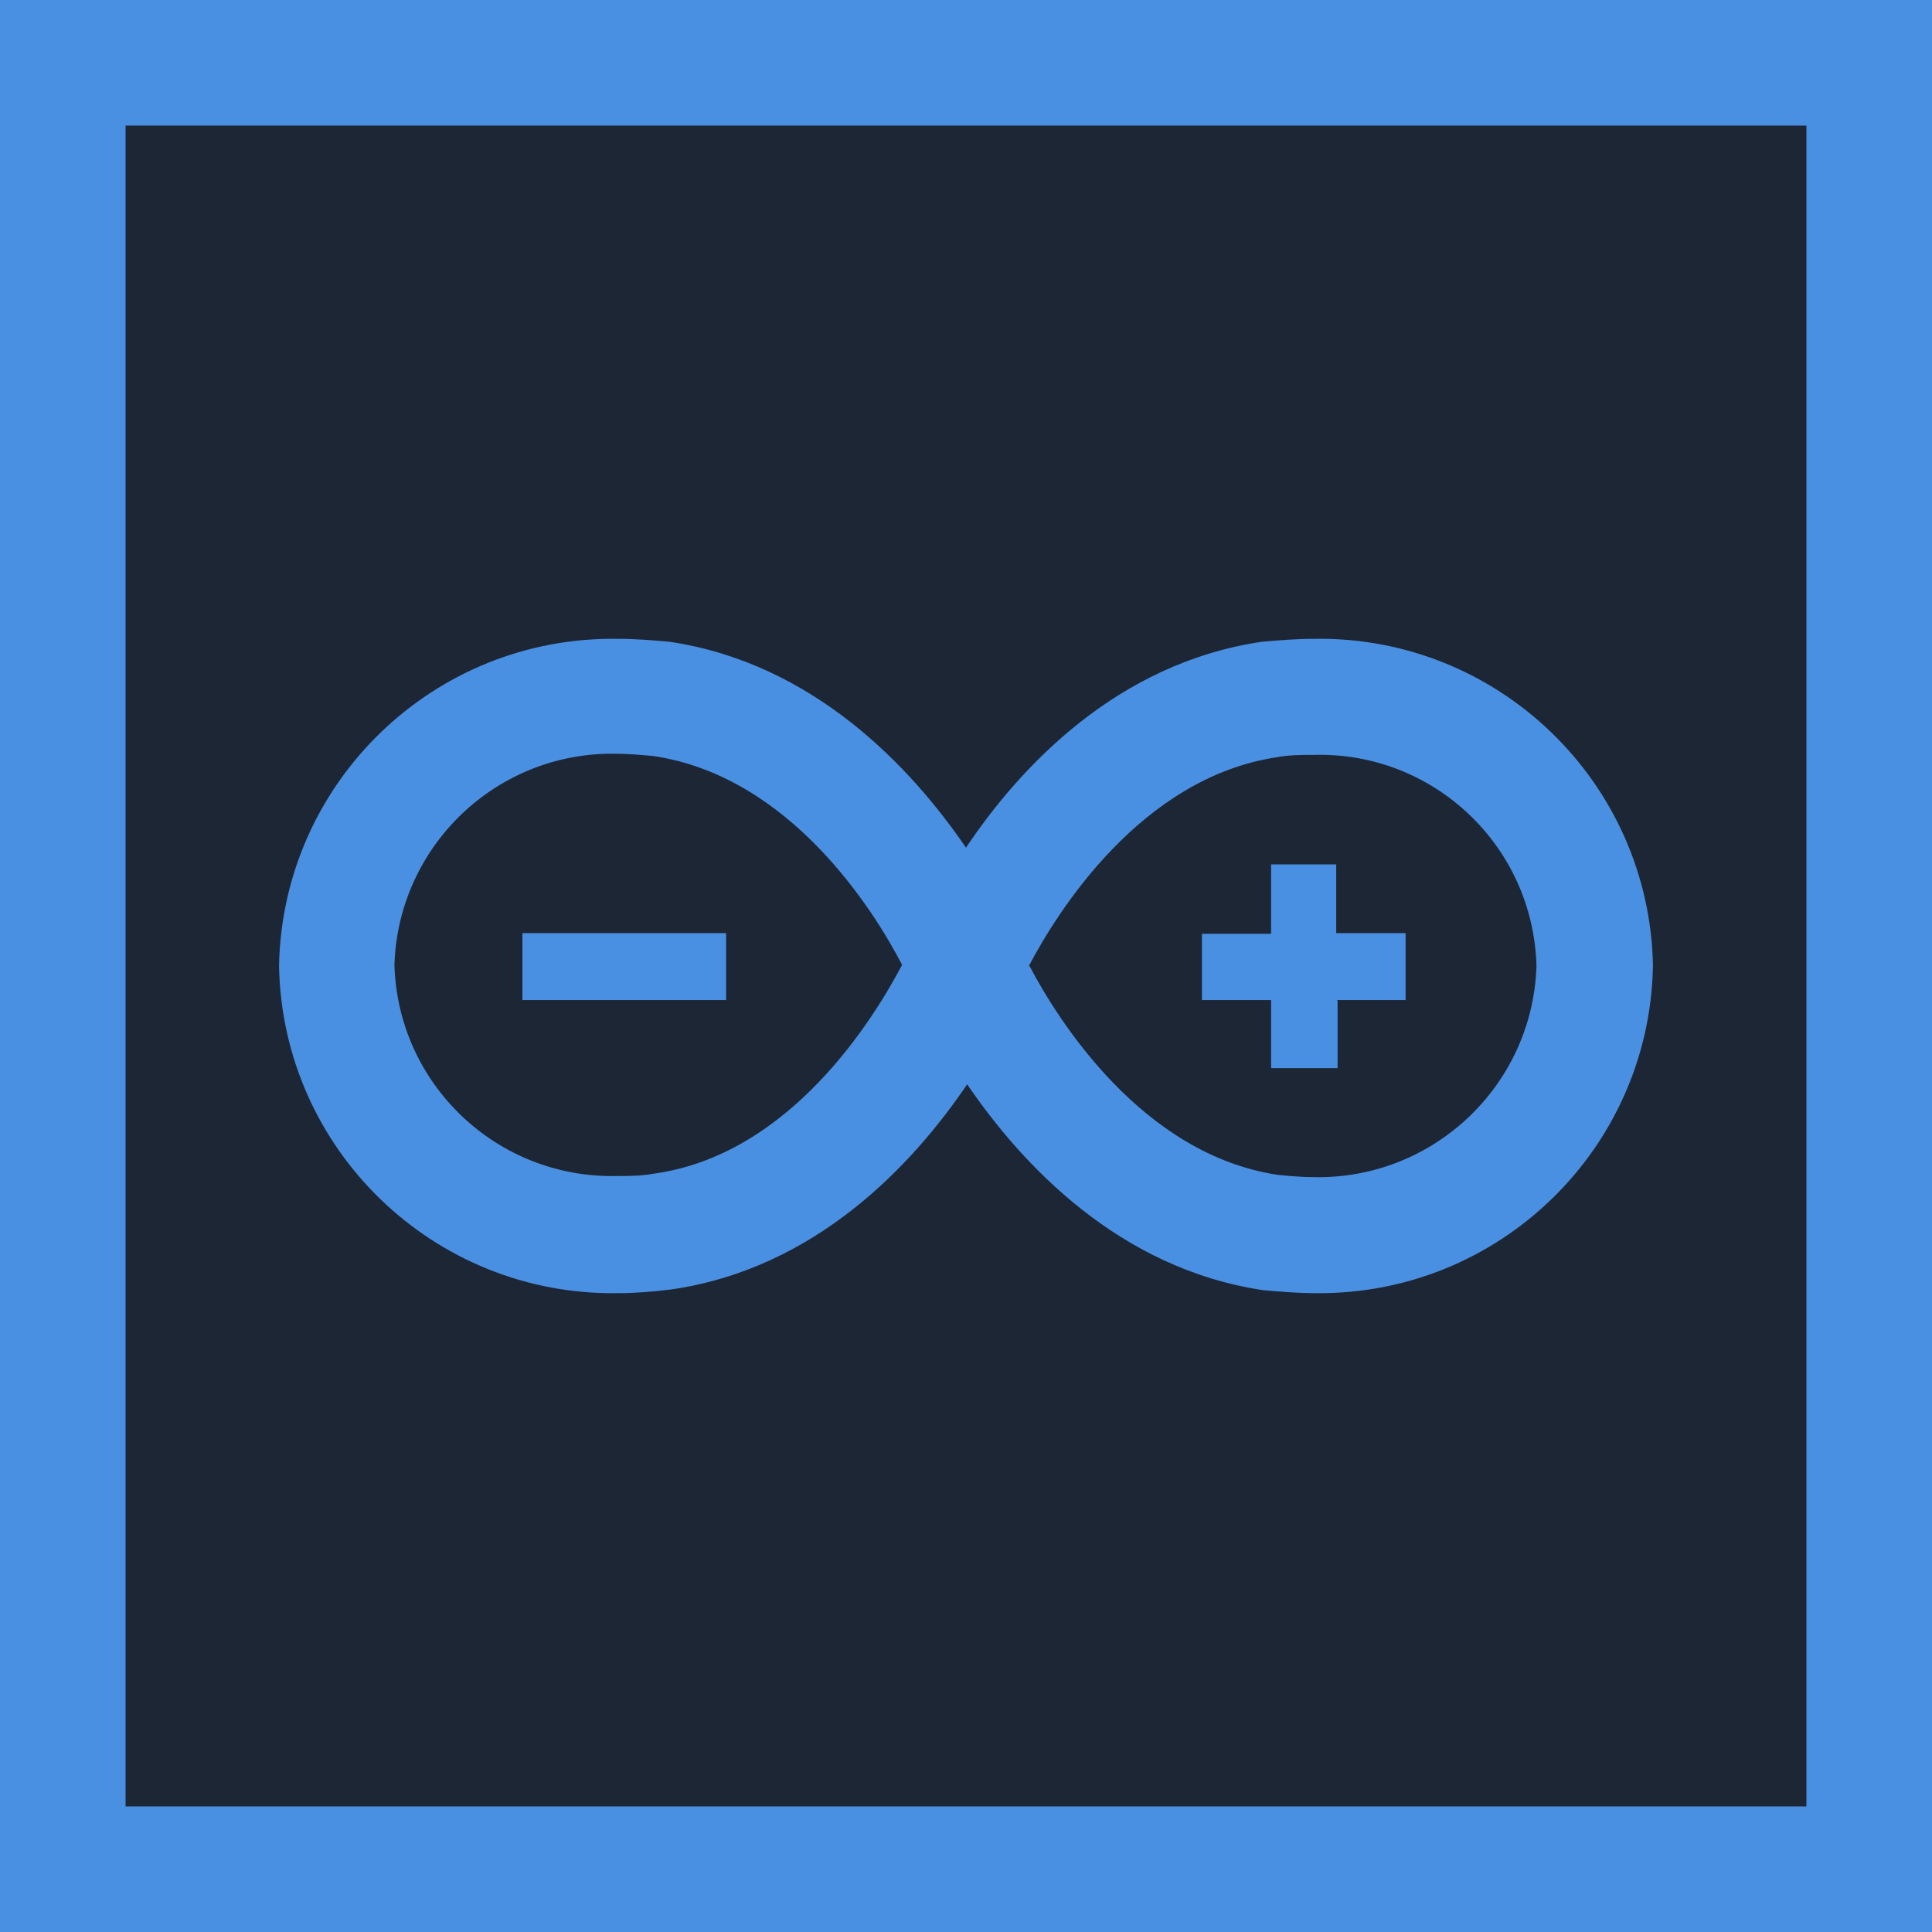
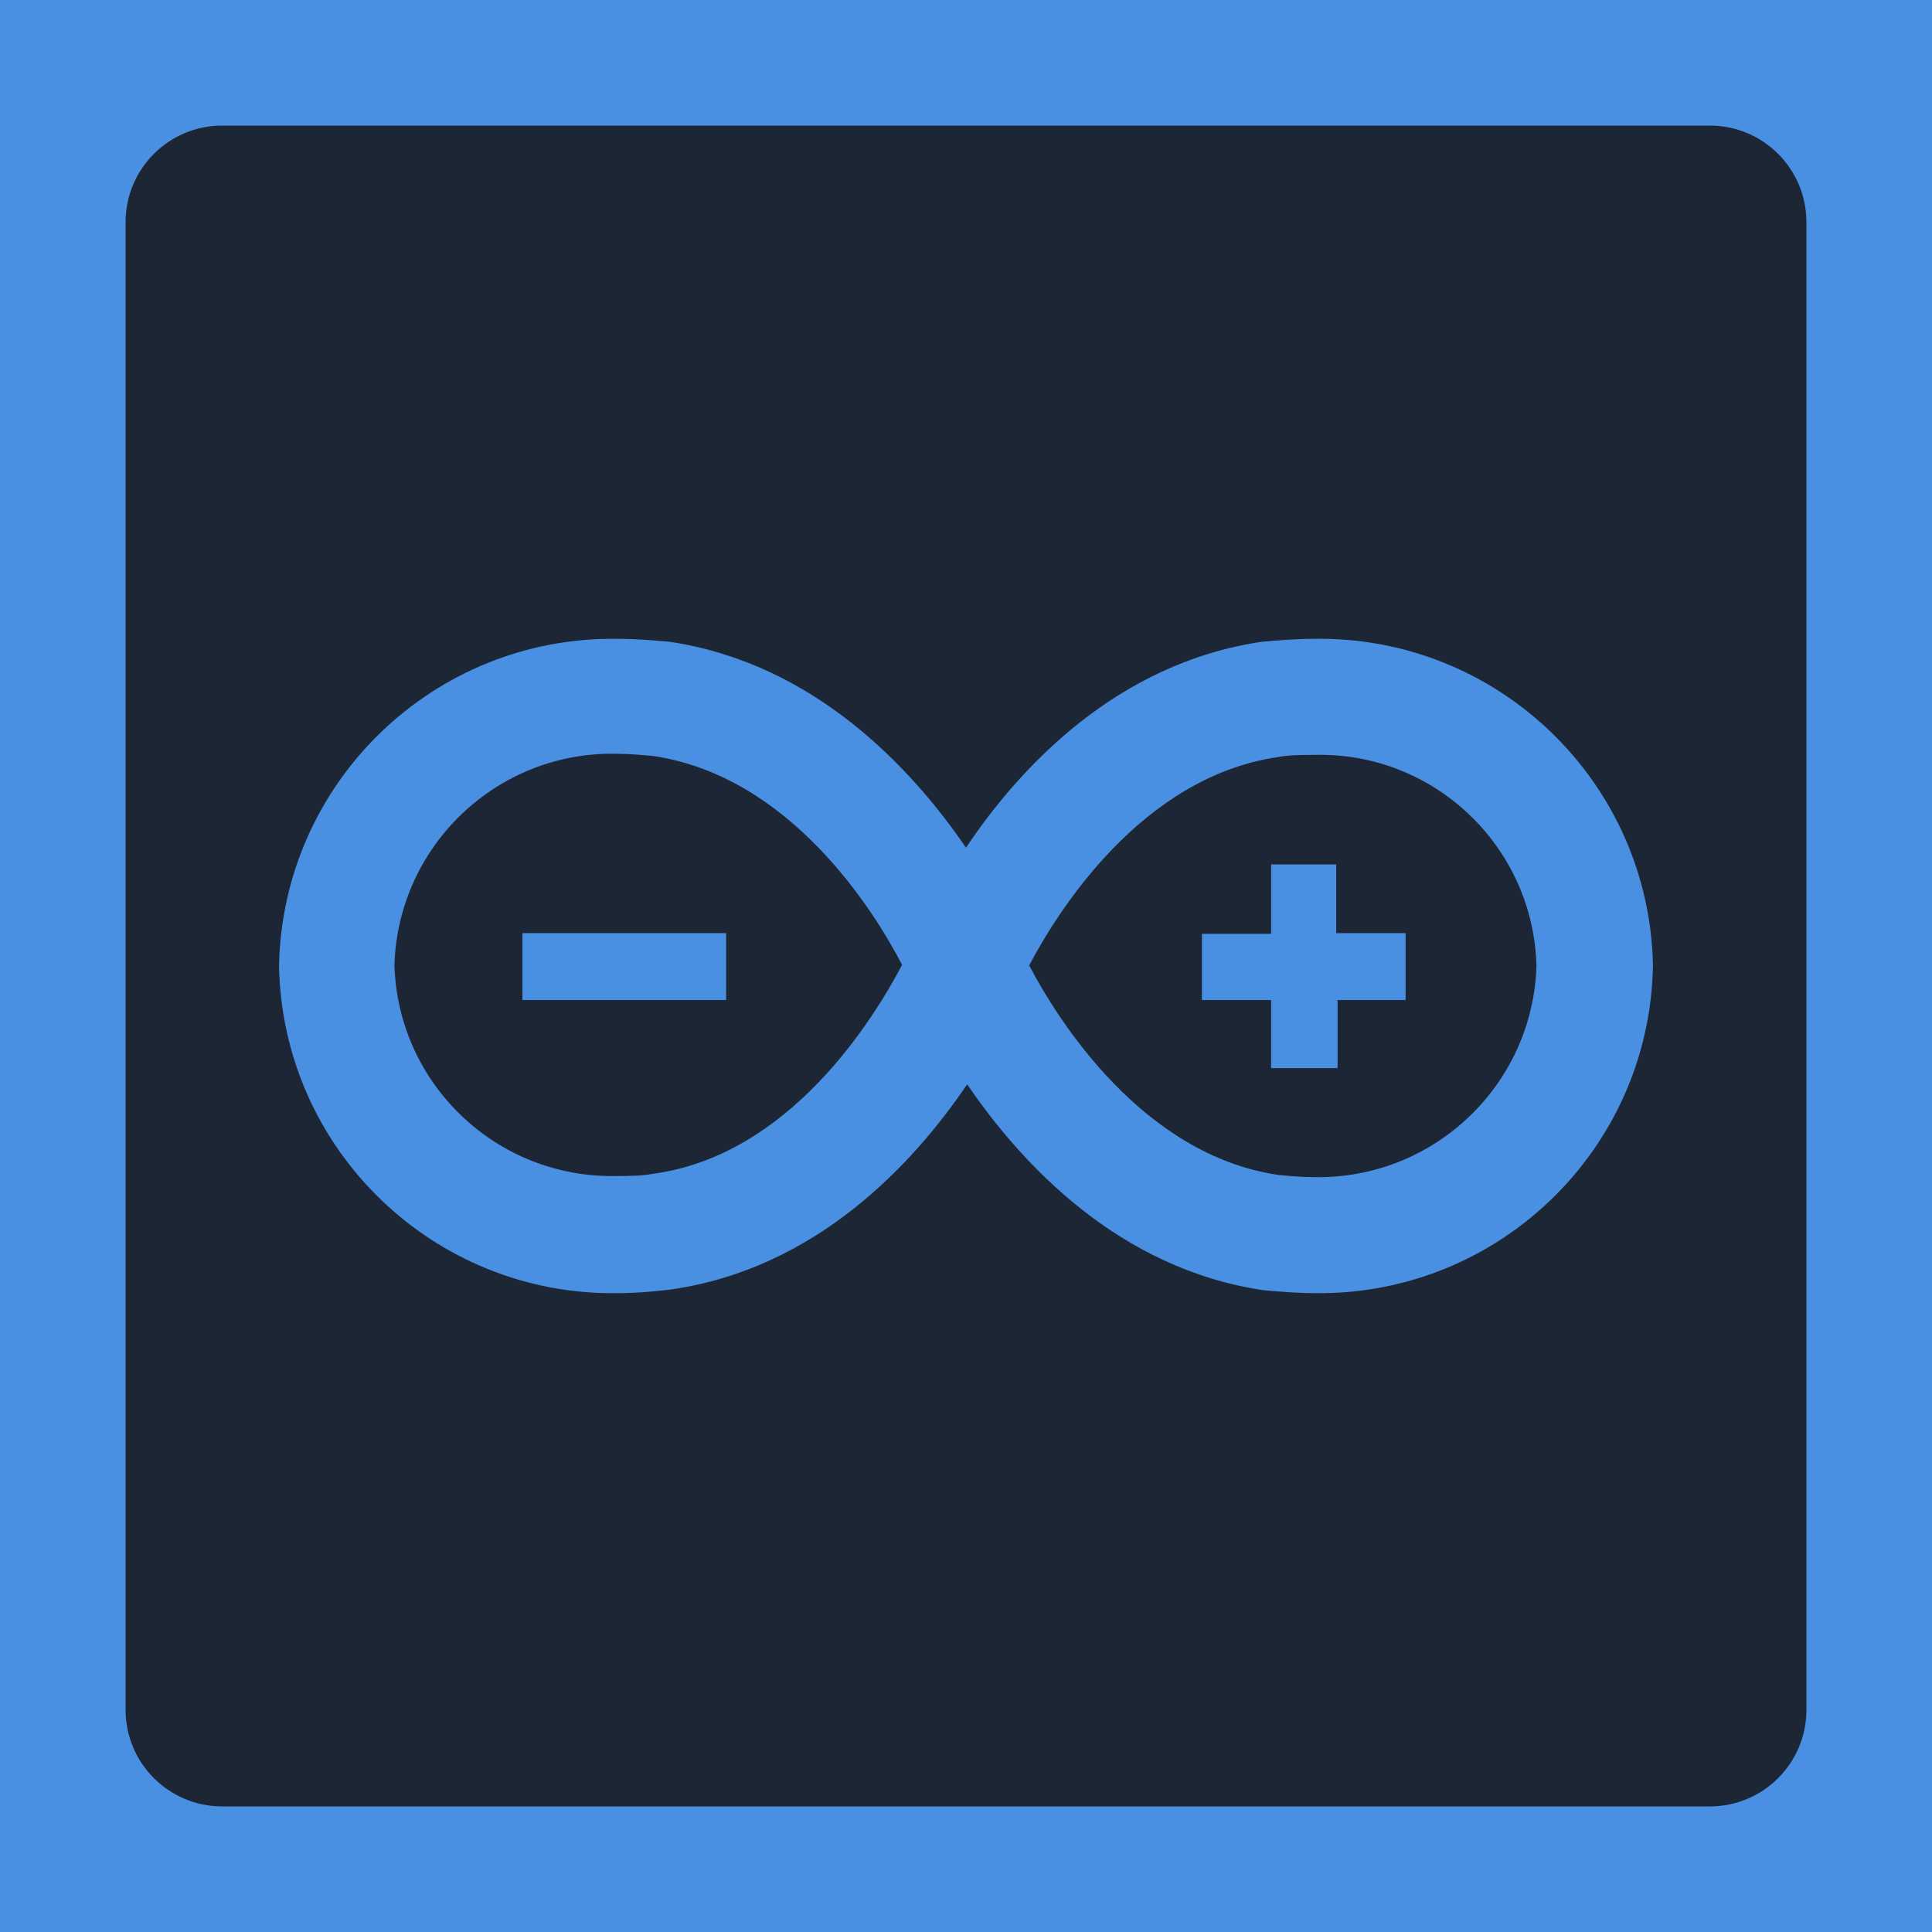
<svg xmlns="http://www.w3.org/2000/svg" id="Calque_1" version="1.1" viewBox="0 0 1000 1000">
  <defs>
    <style>
      .st0 {
-         fill: #1d2635;
+         fill: #4a90e2;
      }

      .st1 {
-         fill: #4a90e2;
+         fill: #1d2635;
      }
    </style>
  </defs>
-   <rect class="st1" width="1000" height="1000" />
-   <rect class="st0" x="65" y="65" width="870" height="870" />
-   <path class="st1" d="M855.58,500c-1.72-95.18-80.34-170.98-175.52-169.34-8.76,0-17.93.72-26.94,1.52-75.21,11.08-125.37,65.09-153.13,106.58-28.32-41.49-78.82-95.5-153.44-106.58-8.98-.81-17.85-1.52-26.85-1.52-95.14-1.41-173.51,74.27-175.27,169.34,1.77,95.05,80.14,170.73,175.27,169.34,8.98,0,17.85-.72,27.41-1.88,75.23-10.72,125.37-64.73,153.49-106.22,28.32,41.49,78.48,95.5,153.44,106.58,9.22.81,17.98,1.52,27.16,1.52,94.69.92,172.61-74.63,174.36-169.34h.02ZM337.9,607.55c-5.93,1.16-12.81,1.16-18.74,1.16-61.96,1.28-113.23-47.47-115-109.29,1.97-61.91,53.4-110.68,115.2-109.27,5.98,0,12.61.61,18.79,1.16,70.78,10.5,114.08,79.78,128.77,108.1-14.93,28.37-58.19,98.54-128.77,108.12h-.25ZM532.54,500c14.58-27.76,57.95-97.62,128.64-108.1,6.07-1.16,12.56-1.16,18.54-1.16,62.16-1.88,113.92,47.11,115.56,109.27-1.99,61.8-53.4,110.54-115.24,109.27-6.07,0-12.56-.56-18.54-1.16-70.42-10.48-114.04-80.34-128.61-108.1h-.34ZM270.17,517.62h105.66v-34.64h-105.42v34.64h-.25ZM691.97,517.62h35.56v-34.64h-35.91v-35.58h-33.7v35.92h-35.8v34.3h35.8v35.22h34.41v-34.86l-.36-.36h0Z" />
+   <rect class="st0" width="1000" height="1000" />
+   <rect class="st1" x="65" y="65" width="870" height="870" rx="50" ry="50" />
+   <path class="st0" d="M855.58,500c-1.72-95.18-80.34-170.98-175.52-169.34-8.76,0-17.93.72-26.94,1.52-75.21,11.08-125.37,65.09-153.13,106.58-28.32-41.49-78.82-95.5-153.44-106.58-8.98-.81-17.85-1.52-26.85-1.52-95.14-1.41-173.51,74.27-175.27,169.34,1.77,95.05,80.14,170.73,175.27,169.34,8.98,0,17.85-.72,27.41-1.88,75.23-10.72,125.37-64.73,153.49-106.22,28.32,41.49,78.48,95.5,153.44,106.58,9.22.81,17.98,1.52,27.16,1.52,94.69.92,172.61-74.63,174.36-169.34h.02ZM337.9,607.55c-5.93,1.16-12.81,1.16-18.74,1.16-61.96,1.28-113.23-47.47-115-109.29,1.97-61.91,53.4-110.68,115.2-109.27,5.98,0,12.61.61,18.79,1.16,70.78,10.5,114.08,79.78,128.77,108.1-14.93,28.37-58.19,98.54-128.77,108.12h-.25v.02h0ZM532.54,500c14.58-27.76,57.95-97.62,128.64-108.1,6.07-1.16,12.56-1.16,18.54-1.16,62.16-1.88,113.92,47.11,115.56,109.27-1.99,61.8-53.4,110.54-115.24,109.27-6.07,0-12.56-.56-18.54-1.16-70.42-10.48-114.04-80.34-128.61-108.1h-.34v-.02h-.01ZM270.17,517.62h105.66v-34.64h-105.42v34.64h-.25,0ZM691.97,517.62h35.56v-34.64h-35.91v-35.58h-33.7v35.92h-35.8v34.3h35.8v35.22h34.41v-34.86l-.36-.36h0Z" />
</svg>
